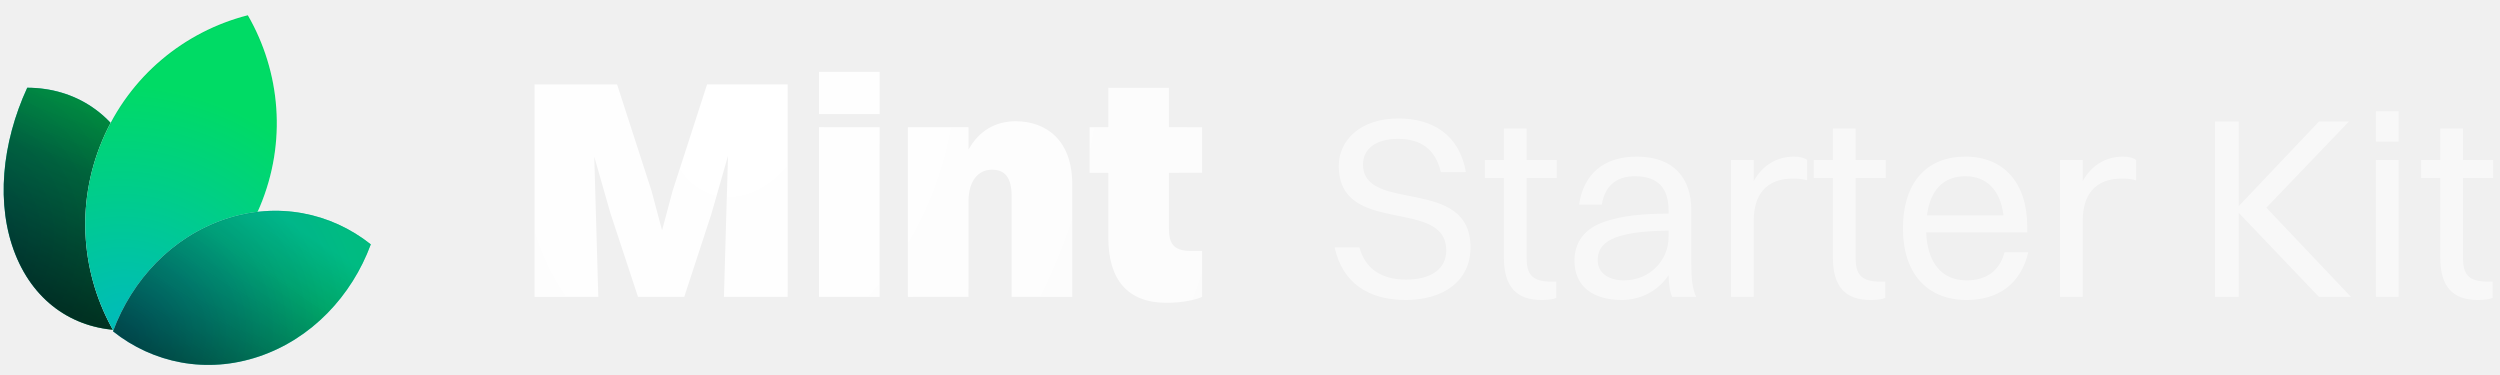
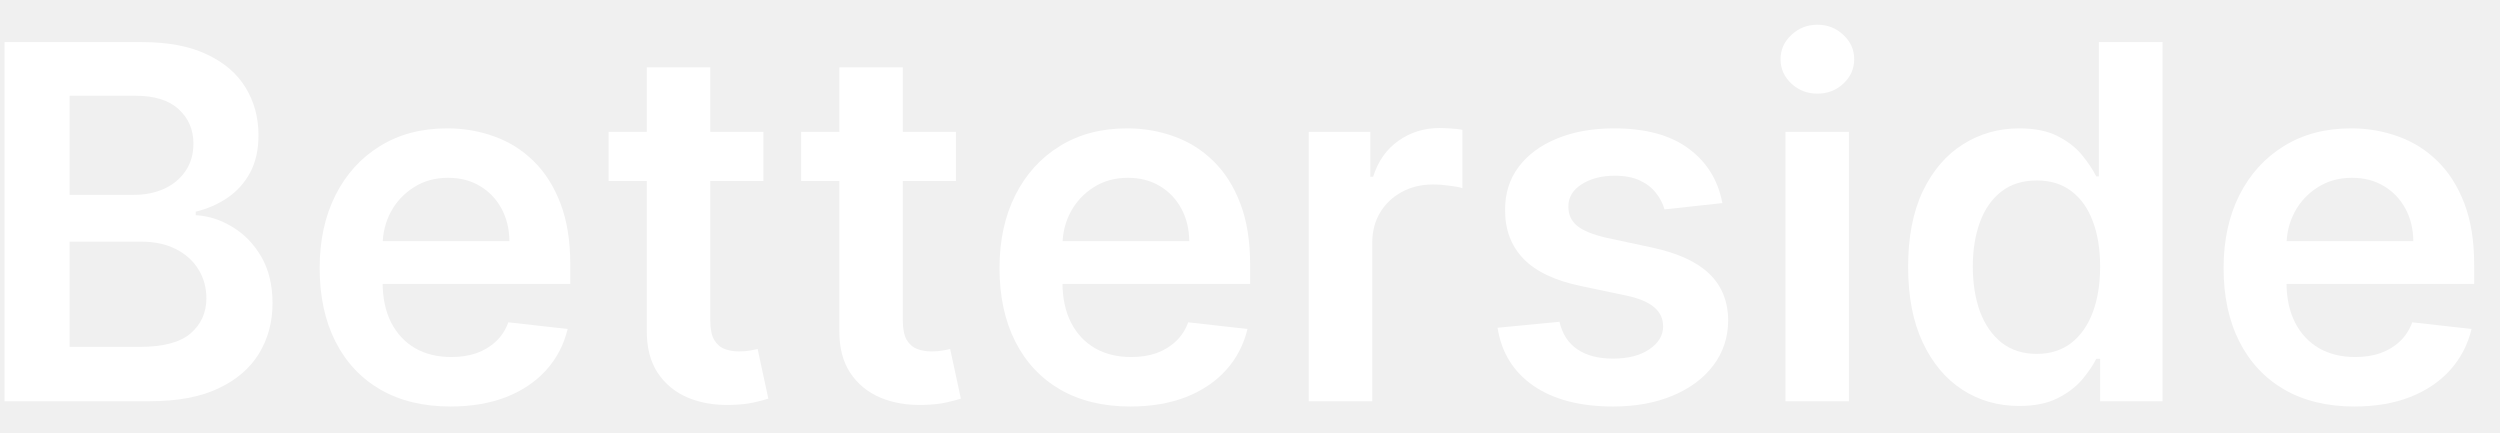
- <svg xmlns="http://www.w3.org/2000/svg" width="160" height="24" viewBox="0 0 160 24" fill="none">
-   <path d="M7.953 21.139C4.896 21.13 2.255 19.458 0.987 16.29C-0.28 13.121 0.109 9.163 1.744 5.615C4.801 5.624 7.442 7.296 8.71 10.465C9.977 13.633 9.588 17.591 7.953 21.139Z" fill="white" />
-   <path d="M7.953 21.139C4.896 21.13 2.255 19.458 0.987 16.29C-0.28 13.121 0.109 9.163 1.744 5.615C4.801 5.624 7.442 7.296 8.71 10.465C9.977 13.633 9.588 17.591 7.953 21.139Z" fill="url(#paint0_radial_115_109)" />
-   <path d="M7.953 21.139C4.896 21.13 2.255 19.458 0.987 16.29C-0.28 13.121 0.109 9.163 1.744 5.615C4.801 5.624 7.442 7.296 8.71 10.465C9.977 13.633 9.588 17.591 7.953 21.139Z" fill="black" fill-opacity="0.5" style="mix-blend-mode:hard-light" />
-   <path d="M7.953 21.139C4.896 21.13 2.255 19.458 0.987 16.29C-0.28 13.121 0.109 9.163 1.744 5.615C4.801 5.624 7.442 7.296 8.71 10.465C9.977 13.633 9.588 17.591 7.953 21.139Z" fill="url(#paint1_linear_115_109)" fill-opacity="0.5" style="mix-blend-mode:hard-light" />
-   <path d="M7.935 21.111C4.897 21.096 2.274 19.431 1.013 16.279C-0.248 13.124 0.136 9.182 1.762 5.643C4.8 5.659 7.423 7.324 8.684 10.476C9.945 13.63 9.561 17.572 7.935 21.111Z" stroke="url(#paint2_linear_115_109)" stroke-opacity="0.05" stroke-width="0.056" />
-   <path d="M7.31 21.257C11.354 20.221 14.884 17.375 16.628 13.236C18.373 9.097 17.945 4.587 15.86 0.976C11.816 2.012 8.287 4.858 6.542 8.998C4.797 13.137 5.225 17.646 7.31 21.257Z" fill="white" />
-   <path d="M7.31 21.257C11.354 20.221 14.884 17.375 16.628 13.236C18.373 9.097 17.945 4.587 15.86 0.976C11.816 2.012 8.287 4.858 6.542 8.998C4.797 13.137 5.225 17.646 7.31 21.257Z" fill="url(#paint3_radial_115_109)" />
-   <path d="M16.602 13.225C14.864 17.349 11.351 20.187 7.324 21.225C5.253 17.624 4.829 13.132 6.568 9.009C8.306 4.885 11.819 2.047 15.846 1.009C17.918 4.61 18.341 9.101 16.602 13.225Z" stroke="url(#paint4_linear_115_109)" stroke-opacity="0.05" stroke-width="0.056" />
-   <path d="M7.234 21.207C9.789 23.237 13.21 23.951 16.577 22.814C19.944 21.677 22.506 18.945 23.73 15.638C21.175 13.608 17.754 12.894 14.387 14.031C11.02 15.168 8.458 17.901 7.234 21.207Z" fill="white" />
-   <path d="M7.234 21.207C9.789 23.237 13.21 23.951 16.577 22.814C19.944 21.677 22.506 18.945 23.73 15.638C21.175 13.608 17.754 12.894 14.387 14.031C11.02 15.168 8.458 17.901 7.234 21.207Z" fill="url(#paint5_radial_115_109)" />
-   <path d="M7.234 21.207C9.789 23.237 13.21 23.951 16.577 22.814C19.944 21.677 22.506 18.945 23.73 15.638C21.175 13.608 17.754 12.894 14.387 14.031C11.02 15.168 8.458 17.901 7.234 21.207Z" fill="black" fill-opacity="0.2" style="mix-blend-mode:hard-light" />
-   <path d="M7.234 21.207C9.789 23.237 13.21 23.951 16.577 22.814C19.944 21.677 22.506 18.945 23.73 15.638C21.175 13.608 17.754 12.894 14.387 14.031C11.02 15.168 8.458 17.901 7.234 21.207Z" fill="url(#paint6_linear_115_109)" fill-opacity="0.5" style="mix-blend-mode:hard-light" />
-   <path d="M16.568 22.787C13.218 23.918 9.814 23.212 7.267 21.198C8.492 17.907 11.044 15.189 14.396 14.058C17.747 12.927 21.15 13.633 23.697 15.648C22.472 18.938 19.92 21.656 16.568 22.787Z" stroke="url(#paint7_linear_115_109)" stroke-opacity="0.05" stroke-width="0.056" />
-   <path d="M34.212 19V5.4H39.492L41.692 12.2L42.372 14.74L43.052 12.2L45.252 5.4H50.412V19H46.332L46.592 9.98L45.532 13.68L43.792 19H40.832L39.052 13.6L38.032 10.02L38.292 19H34.212ZM52.416 7.3V4.6H56.295V7.3H52.416ZM52.416 19V8.14H56.295V19H52.416ZM58.104 19V8.14H61.984V9.58C62.664 8.34 63.744 7.76 65.004 7.76C66.964 7.76 68.624 8.98 68.624 11.78V19H64.744V12.56C64.744 11.34 64.304 10.86 63.484 10.86C62.604 10.86 61.984 11.58 61.984 12.88V19H58.104ZM70.933 15.22V11.06H69.733V8.14H70.933V5.62H74.813V8.14H76.933V11.06H74.813V14.6C74.813 15.5 75.033 16.06 76.213 16.06H76.933V19C76.493 19.2 75.673 19.38 74.653 19.38C72.153 19.38 70.933 17.88 70.933 15.22Z" fill="url(#paint8_radial_115_109)" />
-   <path d="M87.232 10.519C87.232 13.687 94.112 11.229 94.112 15.832C94.112 17.994 92.364 19.198 89.971 19.198C87.562 19.198 85.912 18.093 85.417 15.832H87.001C87.364 17.169 88.371 17.895 89.987 17.895C91.671 17.895 92.561 17.152 92.561 16.03C92.561 12.598 85.681 15.155 85.681 10.618C85.681 9.001 87.034 7.582 89.509 7.582C91.671 7.582 93.403 8.621 93.816 11.014H92.215C91.868 9.529 90.912 8.886 89.476 8.886C88.057 8.886 87.232 9.529 87.232 10.519ZM96.25 16.476V11.393H95.029V10.239H96.25V8.226H97.702V10.239H99.632V11.393H97.702V16.476C97.702 17.532 98.015 18.026 99.302 18.026H99.599V19.066C99.434 19.148 99.071 19.198 98.659 19.198C97.025 19.198 96.25 18.323 96.25 16.476ZM102.516 13.093H101.064C101.345 11.162 102.615 10.024 104.76 10.024C107.103 10.024 108.242 11.393 108.242 13.44V16.888C108.242 17.895 108.324 18.521 108.555 19H107.021C106.856 18.654 106.806 18.142 106.79 17.614C106.047 18.72 104.859 19.198 103.803 19.198C101.988 19.198 100.767 18.357 100.767 16.69C100.767 15.486 101.427 14.611 102.714 14.182C103.902 13.786 105.107 13.687 106.79 13.671V13.473C106.79 12.053 106.13 11.278 104.628 11.278C103.374 11.278 102.698 11.971 102.516 13.093ZM102.252 16.657C102.252 17.465 102.929 17.944 103.952 17.944C105.569 17.944 106.79 16.674 106.79 15.172V14.759C103.061 14.793 102.252 15.585 102.252 16.657ZM110.787 19V10.239H112.239V11.591C112.833 10.519 113.774 10.024 114.83 10.024C115.176 10.024 115.49 10.107 115.655 10.239V11.542C115.407 11.46 115.094 11.427 114.747 11.427C112.998 11.427 112.239 12.515 112.239 14.1V19H110.787ZM117.305 16.476V11.393H116.084V10.239H117.305V8.226H118.757V10.239H120.688V11.393H118.757V16.476C118.757 17.532 119.071 18.026 120.358 18.026H120.655V19.066C120.49 19.148 120.127 19.198 119.714 19.198C118.081 19.198 117.305 18.323 117.305 16.476ZM129.809 16.145C129.33 18.192 127.862 19.198 125.865 19.198C123.324 19.198 121.79 17.482 121.79 14.627C121.79 11.658 123.324 10.024 125.783 10.024C128.258 10.024 129.743 11.723 129.743 14.512V14.875H123.275C123.357 16.838 124.281 17.944 125.865 17.944C127.103 17.944 127.977 17.35 128.291 16.145H129.809ZM125.783 11.278C124.38 11.278 123.539 12.152 123.324 13.786H128.225C128.027 12.169 127.152 11.278 125.783 11.278ZM131.843 19V10.239H133.295V11.591C133.889 10.519 134.829 10.024 135.885 10.024C136.232 10.024 136.545 10.107 136.71 10.239V11.542C136.463 11.46 136.149 11.427 135.803 11.427C134.054 11.427 133.295 12.515 133.295 14.1V19H131.843ZM141.763 19V7.78H143.281V13.192L148.413 7.78H150.327L145.047 13.291L150.459 19H148.413L143.281 13.621V19H141.763ZM152.06 9.067V7.12H153.512V9.067H152.06ZM152.06 19V10.239H153.512V19H152.06ZM156.178 16.476V11.393H154.957V10.239H156.178V8.226H157.63V10.239H159.56V11.393H157.63V16.476C157.63 17.532 157.943 18.026 159.23 18.026H159.527V19.066C159.362 19.148 158.999 19.198 158.587 19.198C156.953 19.198 156.178 18.323 156.178 16.476Z" fill="white" fill-opacity="0.55" />
-   <defs>
-     <radialGradient id="paint0_radial_115_109" cx="0" cy="0" r="1" gradientUnits="userSpaceOnUse" gradientTransform="translate(-3.00503 15.023) rotate(-10.029) scale(17.9572 17.784)">
-       <stop stop-color="#00B0BB" />
-       <stop offset="1" stop-color="#00DB65" />
-     </radialGradient>
-     <linearGradient id="paint1_linear_115_109" x1="7.39" y1="4.813" x2="1.63" y2="18.689" gradientUnits="userSpaceOnUse">
-       <stop stop-color="#18E299" />
-       <stop offset="1" />
-     </linearGradient>
-     <linearGradient id="paint2_linear_115_109" x1="7.948" y1="8.016" x2="1.761" y2="18.746" gradientUnits="userSpaceOnUse">
-       <stop />
-       <stop offset="1" stop-opacity="0" />
-     </linearGradient>
-     <radialGradient id="paint3_radial_115_109" cx="0" cy="0" r="1" gradientUnits="userSpaceOnUse" gradientTransform="translate(8.11404 20.8822) rotate(-75.7542) scale(21.6246 23.7772)">
-       <stop stop-color="#00BBBB" />
-       <stop offset="0.713" stop-color="#00DB65" />
-     </radialGradient>
-     <linearGradient id="paint4_linear_115_109" x1="7.602" y1="5.871" x2="15.556" y2="16.372" gradientUnits="userSpaceOnUse">
-       <stop />
-       <stop offset="1" stop-opacity="0" />
-     </linearGradient>
-     <radialGradient id="paint5_radial_115_109" cx="0" cy="0" r="1" gradientUnits="userSpaceOnUse" gradientTransform="translate(7.84537 21.5181) rotate(-20.3525) scale(18.5603 17.32)">
-       <stop stop-color="#00B0BB" />
-       <stop offset="1" stop-color="#00DB65" />
-     </radialGradient>
-     <linearGradient id="paint6_linear_115_109" x1="16.808" y1="13.007" x2="10.041" y2="22.994" gradientUnits="userSpaceOnUse">
-       <stop stop-color="#00B1BC" />
-       <stop offset="1" />
-     </linearGradient>
-     <linearGradient id="paint7_linear_115_109" x1="16.808" y1="13.007" x2="14.169" y2="23.841" gradientUnits="userSpaceOnUse">
-       <stop />
-       <stop offset="1" stop-opacity="0" />
-     </linearGradient>
-     <radialGradient id="paint8_radial_115_109" cx="0" cy="0" r="1" gradientUnits="userSpaceOnUse" gradientTransform="translate(47.2781 7) rotate(19.0047) scale(67.5582 85.7506)">
-       <stop stop-color="white" />
-       <stop offset="1" stop-color="white" stop-opacity="0.5" />
-     </radialGradient>
-   </defs>
+ <svg xmlns="http://www.w3.org/2000/svg" width="81" height="14" viewBox="0 0 81 14" fill="none">
+   <path d="M0.148 13V1.364H4.602C5.443 1.364 6.142 1.496 6.699 1.761C7.259 2.023 7.678 2.381 7.955 2.835C8.235 3.29 8.375 3.805 8.375 4.381C8.375 4.854 8.284 5.259 8.102 5.597C7.92 5.93 7.676 6.201 7.369 6.409C7.062 6.617 6.72 6.767 6.341 6.858V6.972C6.754 6.994 7.15 7.121 7.528 7.352C7.911 7.58 8.223 7.902 8.466 8.318C8.708 8.735 8.83 9.239 8.83 9.83C8.83 10.432 8.684 10.973 8.392 11.455C8.1 11.932 7.661 12.309 7.074 12.585C6.487 12.862 5.748 13 4.858 13H0.148ZM2.256 11.239H4.523C5.288 11.239 5.839 11.093 6.176 10.801C6.517 10.506 6.687 10.127 6.687 9.665C6.687 9.32 6.602 9.009 6.432 8.733C6.261 8.453 6.019 8.233 5.705 8.074C5.39 7.911 5.015 7.83 4.58 7.83H2.256V11.239ZM2.256 6.313H4.341C4.705 6.313 5.032 6.246 5.324 6.114C5.616 5.977 5.845 5.786 6.011 5.54C6.182 5.29 6.267 4.994 6.267 4.653C6.267 4.203 6.108 3.831 5.79 3.54C5.475 3.248 5.008 3.102 4.386 3.102H2.256V6.313Z" fill="white" />
+   <path d="M14.596 13.171C13.721 13.171 12.965 12.989 12.329 12.625C11.696 12.258 11.21 11.739 10.869 11.068C10.528 10.394 10.357 9.6 10.357 8.688C10.357 7.79 10.528 7.002 10.869 6.324C11.213 5.642 11.694 5.112 12.312 4.733C12.929 4.35 13.655 4.159 14.488 4.159C15.026 4.159 15.534 4.246 16.011 4.42C16.492 4.591 16.916 4.856 17.284 5.216C17.655 5.576 17.946 6.034 18.159 6.591C18.371 7.144 18.477 7.803 18.477 8.568V9.199H11.323V7.813H16.505C16.501 7.419 16.416 7.068 16.25 6.761C16.083 6.451 15.85 6.206 15.551 6.028C15.255 5.85 14.911 5.761 14.517 5.761C14.096 5.761 13.727 5.864 13.409 6.068C13.09 6.269 12.842 6.534 12.664 6.864C12.49 7.189 12.401 7.547 12.397 7.938V9.148C12.397 9.655 12.49 10.091 12.676 10.455C12.861 10.814 13.121 11.091 13.454 11.284C13.787 11.473 14.178 11.568 14.624 11.568C14.924 11.568 15.194 11.527 15.437 11.443C15.679 11.356 15.89 11.229 16.068 11.062C16.246 10.896 16.38 10.689 16.471 10.443L18.392 10.659C18.27 11.167 18.039 11.61 17.698 11.989C17.361 12.364 16.929 12.655 16.403 12.864C15.876 13.068 15.274 13.171 14.596 13.171Z" fill="white" />
+   <path d="M24.735 4.273V5.864H19.718V4.273H24.735ZM20.956 2.182H23.013V10.375C23.013 10.652 23.055 10.864 23.138 11.011C23.225 11.155 23.339 11.254 23.479 11.307C23.619 11.36 23.774 11.386 23.945 11.386C24.074 11.386 24.191 11.377 24.297 11.358C24.407 11.339 24.49 11.322 24.547 11.307L24.894 12.915C24.784 12.953 24.627 12.994 24.422 13.04C24.221 13.085 23.975 13.112 23.684 13.119C23.169 13.134 22.704 13.057 22.292 12.886C21.879 12.712 21.551 12.443 21.309 12.08C21.07 11.716 20.953 11.261 20.956 10.716V2.182Z" fill="white" />
+   <path d="M30.973 4.273V5.864H25.956V4.273H30.973ZM27.195 2.182H29.251V10.375C29.251 10.652 29.293 10.864 29.376 11.011C29.463 11.155 29.577 11.254 29.717 11.307C29.857 11.36 30.013 11.386 30.183 11.386C30.312 11.386 30.429 11.377 30.535 11.358C30.645 11.339 30.729 11.322 30.785 11.307L31.132 12.915C31.022 12.953 30.865 12.994 30.66 13.04C30.46 13.085 30.213 13.112 29.922 13.119C29.407 13.134 28.943 13.057 28.53 12.886C28.117 12.712 27.789 12.443 27.547 12.08C27.308 11.716 27.191 11.261 27.195 10.716V2.182Z" fill="white" />
+   <path d="M36.623 13.171C35.748 13.171 34.992 12.989 34.356 12.625C33.723 12.258 33.237 11.739 32.896 11.068C32.555 10.394 32.384 9.6 32.384 8.688C32.384 7.79 32.555 7.002 32.896 6.324C33.24 5.642 33.721 5.112 34.339 4.733C34.956 4.35 35.682 4.159 36.515 4.159C37.053 4.159 37.56 4.246 38.038 4.42C38.519 4.591 38.943 4.856 39.31 5.216C39.682 5.576 39.973 6.034 40.185 6.591C40.398 7.144 40.504 7.803 40.504 8.568V9.199H33.35V7.813H38.532C38.528 7.419 38.443 7.068 38.276 6.761C38.11 6.451 37.877 6.206 37.578 6.028C37.282 5.85 36.937 5.761 36.543 5.761C36.123 5.761 35.754 5.864 35.435 6.068C35.117 6.269 34.869 6.534 34.691 6.864C34.517 7.189 34.428 7.547 34.424 7.938V9.148C34.424 9.655 34.517 10.091 34.703 10.455C34.888 10.814 35.148 11.091 35.481 11.284C35.814 11.473 36.204 11.568 36.651 11.568C36.951 11.568 37.221 11.527 37.464 11.443C37.706 11.356 37.916 11.229 38.094 11.062C38.273 10.896 38.407 10.689 38.498 10.443L40.418 10.659C40.297 11.167 40.066 11.61 39.725 11.989C39.388 12.364 38.956 12.655 38.43 12.864C37.903 13.068 37.301 13.171 36.623 13.171Z" fill="white" />
+   <path d="M42.404 13V4.273H44.398V5.727H44.489C44.648 5.223 44.921 4.835 45.307 4.563C45.697 4.286 46.142 4.148 46.642 4.148C46.756 4.148 46.883 4.153 47.023 4.165C47.167 4.172 47.286 4.186 47.381 4.205V6.097C47.294 6.066 47.156 6.04 46.966 6.017C46.781 5.991 46.601 5.977 46.426 5.977C46.051 5.977 45.714 6.059 45.415 6.222C45.12 6.381 44.887 6.602 44.716 6.886C44.546 7.17 44.461 7.498 44.461 7.869V13H42.404Z" fill="white" />
+   <path d="M55.805 6.58L53.93 6.784C53.877 6.595 53.784 6.417 53.652 6.25C53.523 6.083 53.349 5.949 53.129 5.847C52.909 5.744 52.64 5.693 52.322 5.693C51.894 5.693 51.534 5.786 51.243 5.972C50.955 6.157 50.813 6.398 50.816 6.693C50.813 6.947 50.906 7.153 51.095 7.313C51.288 7.472 51.606 7.602 52.05 7.705L53.538 8.023C54.364 8.201 54.977 8.483 55.379 8.869C55.784 9.256 55.989 9.761 55.993 10.386C55.989 10.936 55.828 11.421 55.51 11.841C55.195 12.258 54.758 12.583 54.197 12.818C53.637 13.053 52.993 13.171 52.265 13.171C51.197 13.171 50.337 12.947 49.686 12.5C49.034 12.049 48.646 11.422 48.521 10.619L50.527 10.426C50.618 10.82 50.811 11.117 51.106 11.318C51.402 11.519 51.786 11.619 52.26 11.619C52.748 11.619 53.14 11.519 53.436 11.318C53.735 11.117 53.885 10.869 53.885 10.574C53.885 10.324 53.788 10.117 53.595 9.955C53.406 9.792 53.11 9.667 52.709 9.58L51.22 9.267C50.383 9.093 49.764 8.799 49.362 8.386C48.961 7.97 48.762 7.443 48.765 6.807C48.762 6.269 48.907 5.803 49.203 5.409C49.502 5.011 49.917 4.705 50.447 4.489C50.981 4.269 51.597 4.159 52.294 4.159C53.316 4.159 54.121 4.377 54.709 4.813C55.3 5.248 55.665 5.837 55.805 6.58Z" fill="white" />
+   <path d="M57.849 13V4.273H59.906V13H57.849ZM58.883 3.034C58.557 3.034 58.277 2.926 58.042 2.71C57.807 2.491 57.69 2.227 57.69 1.92C57.69 1.61 57.807 1.347 58.042 1.131C58.277 0.911 58.557 0.801 58.883 0.801C59.212 0.801 59.493 0.911 59.724 1.131C59.959 1.347 60.076 1.61 60.076 1.92C60.076 2.227 59.959 2.491 59.724 2.71C59.493 2.926 59.212 3.034 58.883 3.034Z" fill="white" />
+   <path d="M65.419 13.153C64.734 13.153 64.12 12.977 63.578 12.625C63.037 12.273 62.609 11.761 62.294 11.091C61.98 10.421 61.823 9.606 61.823 8.648C61.823 7.678 61.982 6.86 62.3 6.193C62.622 5.523 63.056 5.017 63.601 4.676C64.147 4.331 64.754 4.159 65.425 4.159C65.936 4.159 66.357 4.246 66.686 4.42C67.016 4.591 67.277 4.797 67.47 5.04C67.663 5.278 67.813 5.504 67.919 5.716H68.004V1.364H70.067V13H68.044V11.625H67.919C67.813 11.837 67.66 12.062 67.459 12.301C67.258 12.536 66.993 12.737 66.663 12.903C66.334 13.07 65.919 13.153 65.419 13.153ZM65.993 11.466C66.429 11.466 66.8 11.348 67.107 11.114C67.413 10.875 67.647 10.544 67.805 10.119C67.965 9.695 68.044 9.201 68.044 8.636C68.044 8.072 67.965 7.581 67.805 7.165C67.65 6.748 67.419 6.424 67.112 6.193C66.809 5.962 66.436 5.847 65.993 5.847C65.535 5.847 65.152 5.966 64.845 6.205C64.538 6.443 64.307 6.773 64.152 7.193C63.997 7.614 63.919 8.095 63.919 8.636C63.919 9.182 63.997 9.669 64.152 10.097C64.311 10.521 64.544 10.856 64.851 11.102C65.162 11.345 65.542 11.466 65.993 11.466Z" fill="white" />
+   <path d="M76.282 13.171C75.407 13.171 74.652 12.989 74.015 12.625C73.383 12.258 72.896 11.739 72.555 11.068C72.214 10.394 72.044 9.6 72.044 8.688C72.044 7.79 72.214 7.002 72.555 6.324C72.9 5.642 73.381 5.112 73.998 4.733C74.616 4.35 75.341 4.159 76.174 4.159C76.712 4.159 77.22 4.246 77.697 4.42C78.178 4.591 78.602 4.856 78.97 5.216C79.341 5.576 79.633 6.034 79.845 6.591C80.057 7.144 80.163 7.803 80.163 8.568V9.199H73.01V7.813H78.191C78.188 7.419 78.102 7.068 77.936 6.761C77.769 6.451 77.536 6.206 77.237 6.028C76.941 5.85 76.597 5.761 76.203 5.761C75.782 5.761 75.413 5.864 75.095 6.068C74.777 6.269 74.528 6.534 74.35 6.864C74.176 7.189 74.087 7.547 74.083 7.938V9.148C74.083 9.655 74.176 10.091 74.362 10.455C74.547 10.814 74.807 11.091 75.14 11.284C75.474 11.473 75.864 11.568 76.311 11.568C76.61 11.568 76.881 11.527 77.123 11.443C77.366 11.356 77.576 11.229 77.754 11.062C77.932 10.896 78.066 10.689 78.157 10.443L80.078 10.659C79.957 11.167 79.725 11.61 79.385 11.989C79.047 12.364 78.616 12.655 78.089 12.864C77.563 13.068 76.96 13.171 76.282 13.171Z" fill="white" />
</svg>
